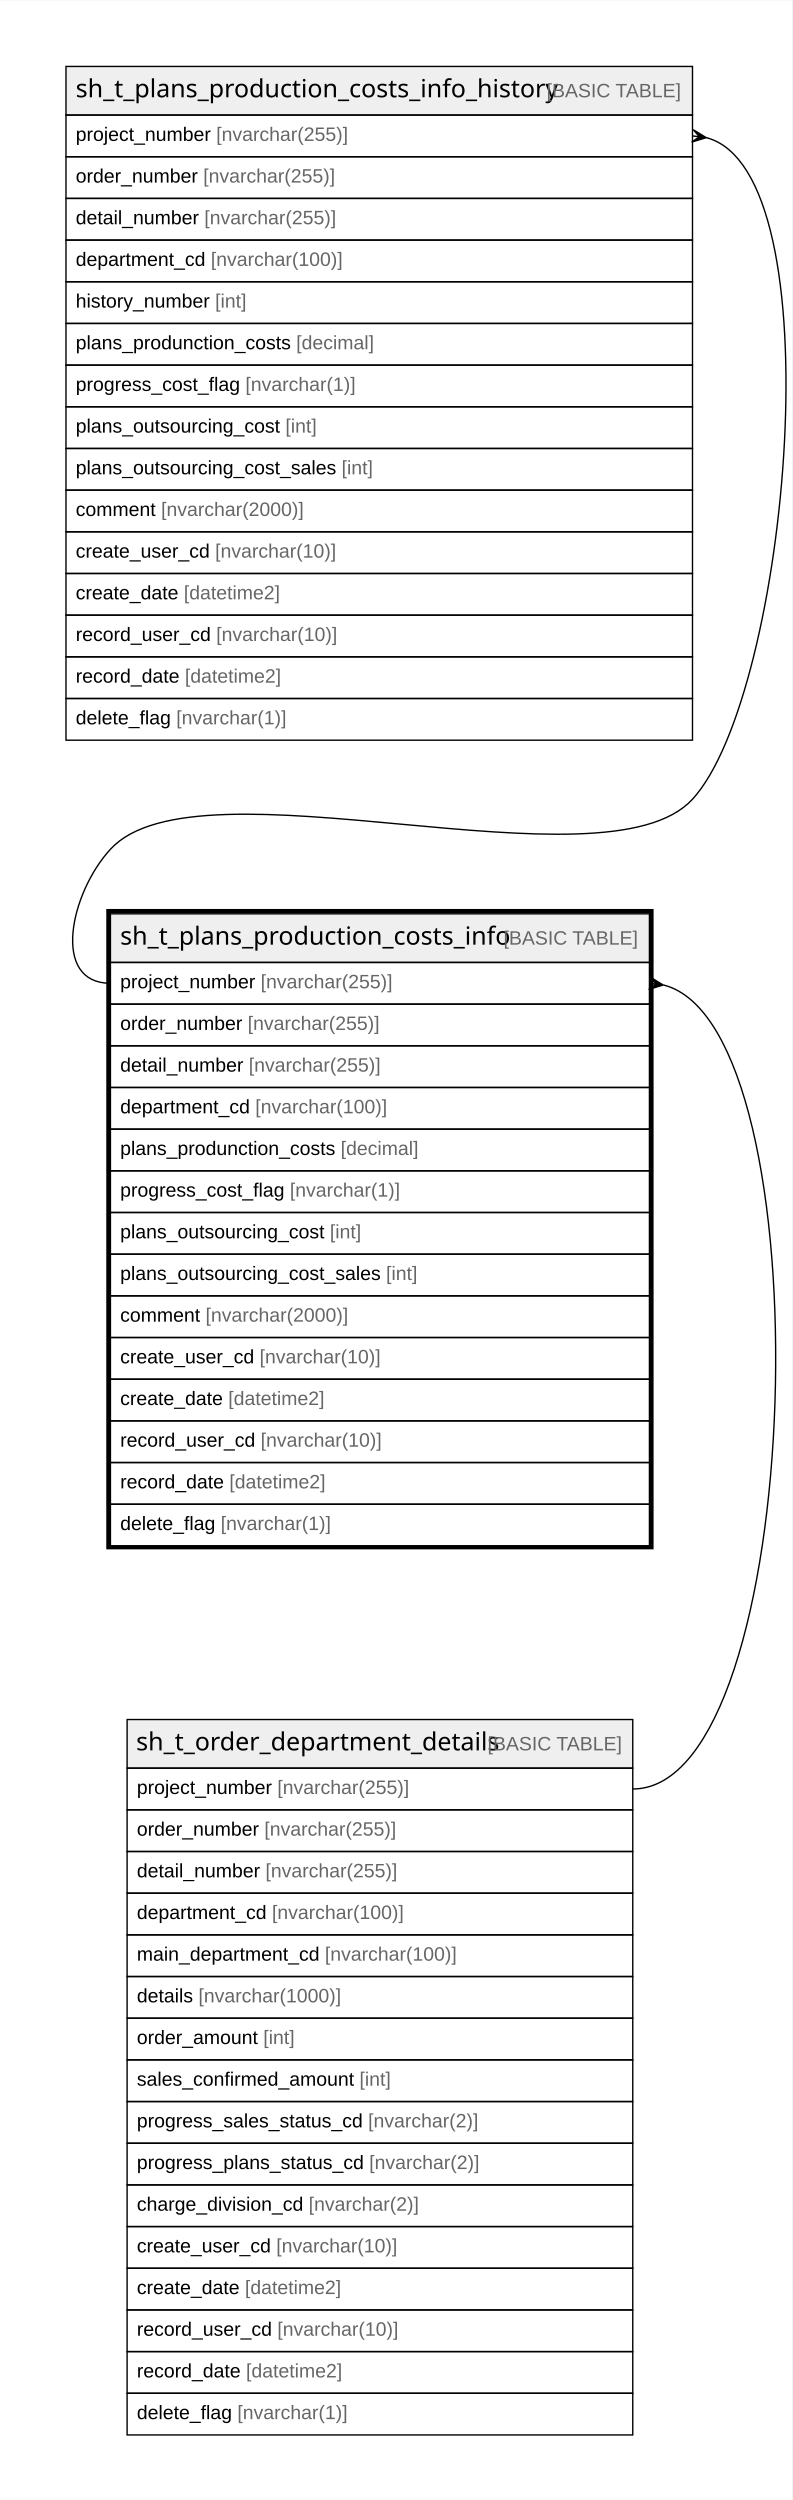
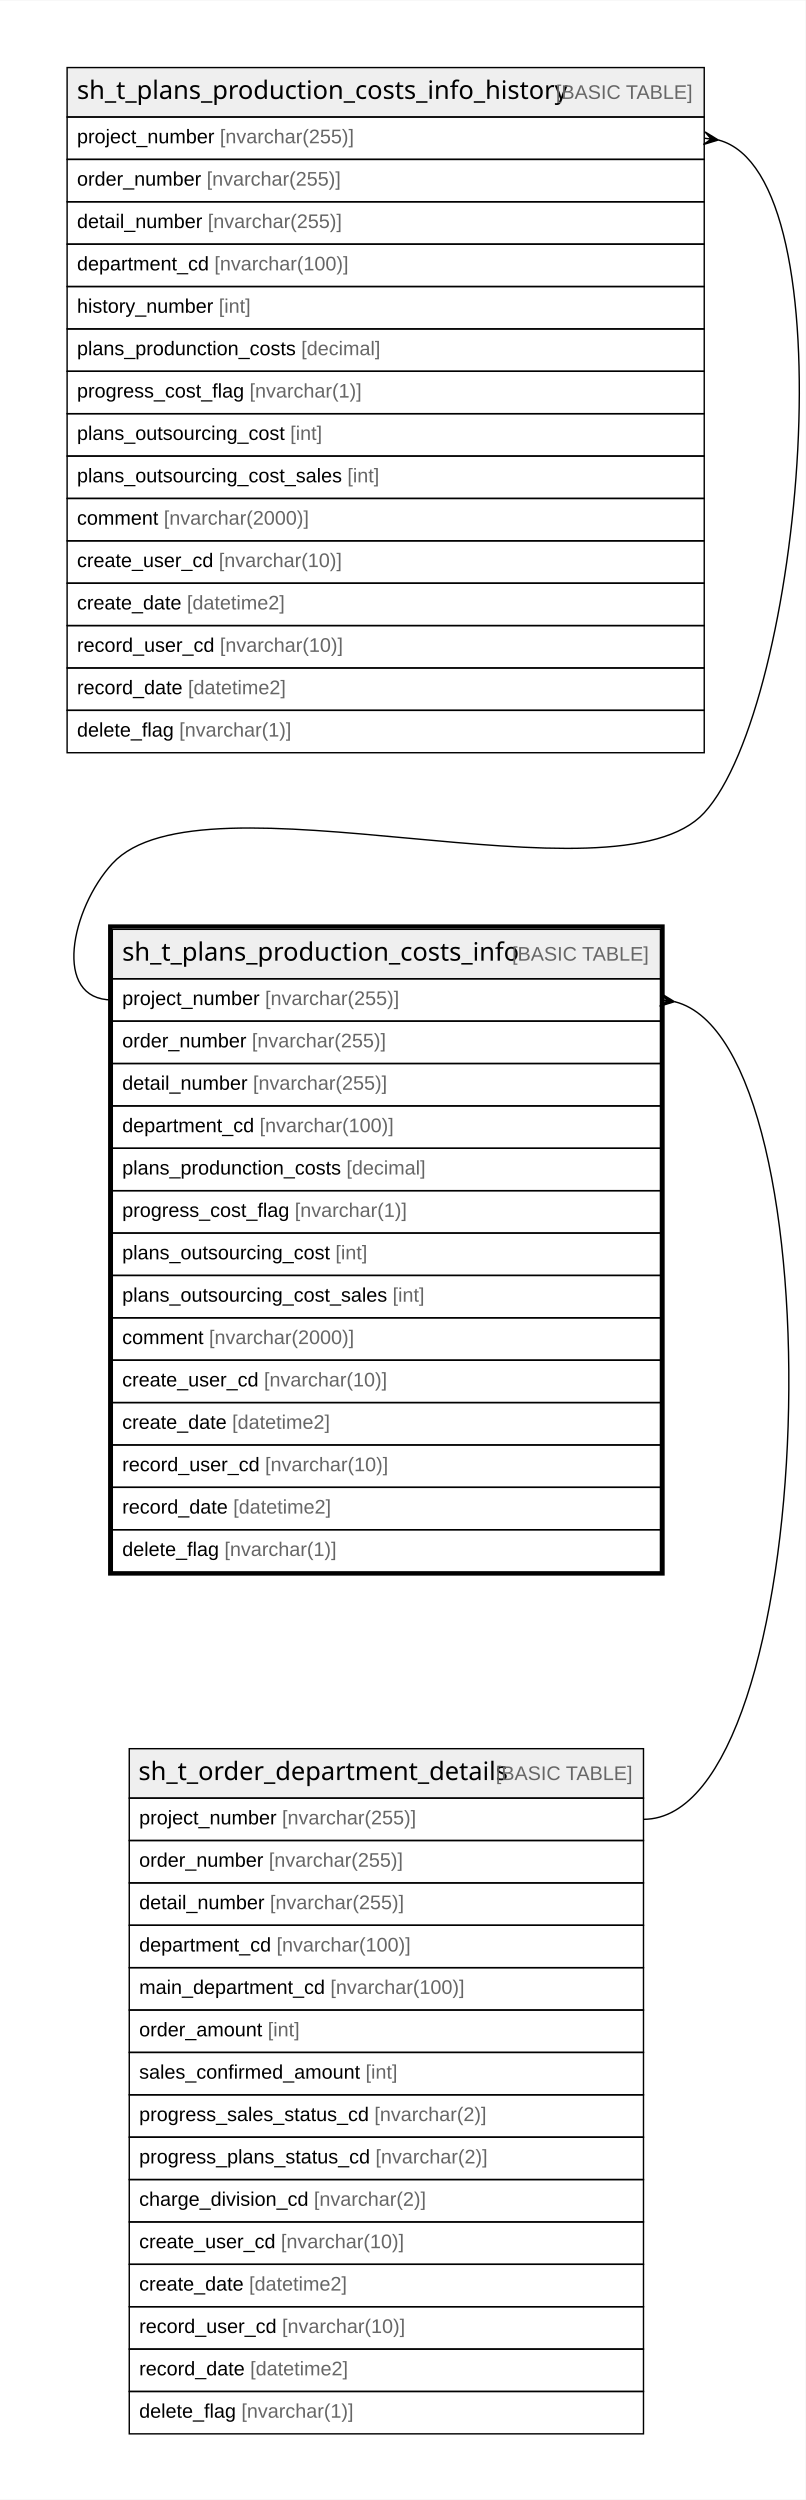
- <svg xmlns="http://www.w3.org/2000/svg" width="570pt" height="1799pt" viewBox="0.00 0.00 570.21 1799.00">
-   <g id="graph0" class="graph" transform="scale(1 1) rotate(0) translate(4 1795)">
-     <polygon fill="#ffffff" stroke="transparent" points="-4,4 -4,-1795 566.206,-1795 566.206,4 -4,4" />
+ <svg xmlns="http://www.w3.org/2000/svg" width="570pt" height="1769pt" viewBox="0.00 0.00 570.21 1769.00">
+   <g id="graph0" class="graph" transform="scale(1 1) rotate(0) translate(4 1765)">
+     <polygon fill="#ffffff" stroke="transparent" points="-4,4 -4,-1765 566.206,-1765 566.206,4 -4,4" />
    <g id="node1" class="node">
-       <polygon fill="#efefef" stroke="transparent" points="75.5,-1102.5 75.5,-1137.5 463.5,-1137.5 463.5,-1102.5 75.5,-1102.5" />
-       <polygon fill="none" stroke="#000000" points="75.5,-1102.5 75.5,-1137.5 463.5,-1137.5 463.5,-1102.5 75.5,-1102.5" />
-       <text text-anchor="start" x="82.495" y="-1115.3" font-family="Arial Bold" font-size="18.00" fill="#000000">sh_t_plans_production_costs_info</text>
-       <text text-anchor="start" x="354.59" y="-1115.3" font-family="Arial" font-size="14.00" fill="#000000"> </text>
-       <text text-anchor="start" x="358.481" y="-1115.3" font-family="Arial" font-size="14.00" fill="#666666">[BASIC TABLE]</text>
-       <polygon fill="none" stroke="#000000" points="75.5,-1072.5 75.5,-1102.5 463.5,-1102.5 463.5,-1072.5 75.5,-1072.5" />
-       <text text-anchor="start" x="82.5" y="-1083.9" font-family="Arial" font-size="14.00" fill="#000000">project_number </text>
-       <text text-anchor="start" x="183.63" y="-1083.9" font-family="Arial" font-size="14.00" fill="#666666">[nvarchar(255)]</text>
+       <polygon fill="#efefef" stroke="transparent" points="75.5,-1072.5 75.5,-1107.5 463.5,-1107.5 463.5,-1072.5 75.5,-1072.5" />
+       <polygon fill="none" stroke="#000000" points="75.5,-1072.5 75.5,-1107.5 463.5,-1107.5 463.5,-1072.5 75.5,-1072.5" />
+       <text text-anchor="start" x="82.495" y="-1085.3" font-family="Arial Bold" font-size="18.00" fill="#000000">sh_t_plans_production_costs_info</text>
+       <text text-anchor="start" x="354.59" y="-1085.3" font-family="Arial" font-size="14.00" fill="#000000"> </text>
+       <text text-anchor="start" x="358.481" y="-1085.3" font-family="Arial" font-size="14.00" fill="#666666">[BASIC TABLE]</text>
      <polygon fill="none" stroke="#000000" points="75.5,-1042.5 75.5,-1072.5 463.5,-1072.5 463.5,-1042.5 75.5,-1042.5" />
-       <text text-anchor="start" x="82.5" y="-1053.9" font-family="Arial" font-size="14.00" fill="#000000">order_number </text>
-       <text text-anchor="start" x="174.294" y="-1053.9" font-family="Arial" font-size="14.00" fill="#666666">[nvarchar(255)]</text>
+       <text text-anchor="start" x="82.5" y="-1053.9" font-family="Arial" font-size="14.00" fill="#000000">project_number </text>
+       <text text-anchor="start" x="183.63" y="-1053.9" font-family="Arial" font-size="14.00" fill="#666666">[nvarchar(255)]</text>
      <polygon fill="none" stroke="#000000" points="75.5,-1012.5 75.5,-1042.5 463.5,-1042.5 463.5,-1012.5 75.5,-1012.5" />
-       <text text-anchor="start" x="82.5" y="-1023.9" font-family="Arial" font-size="14.00" fill="#000000">detail_number </text>
-       <text text-anchor="start" x="175.076" y="-1023.9" font-family="Arial" font-size="14.00" fill="#666666">[nvarchar(255)]</text>
+       <text text-anchor="start" x="82.5" y="-1023.9" font-family="Arial" font-size="14.00" fill="#000000">order_number </text>
+       <text text-anchor="start" x="174.294" y="-1023.9" font-family="Arial" font-size="14.00" fill="#666666">[nvarchar(255)]</text>
      <polygon fill="none" stroke="#000000" points="75.5,-982.5 75.5,-1012.5 463.5,-1012.5 463.5,-982.5 75.5,-982.5" />
-       <text text-anchor="start" x="82.5" y="-993.9" font-family="Arial" font-size="14.00" fill="#000000">department_cd </text>
-       <text text-anchor="start" x="179.754" y="-993.9" font-family="Arial" font-size="14.00" fill="#666666">[nvarchar(100)]</text>
+       <text text-anchor="start" x="82.5" y="-993.9" font-family="Arial" font-size="14.00" fill="#000000">detail_number </text>
+       <text text-anchor="start" x="175.076" y="-993.9" font-family="Arial" font-size="14.00" fill="#666666">[nvarchar(255)]</text>
      <polygon fill="none" stroke="#000000" points="75.5,-952.5 75.5,-982.5 463.5,-982.5 463.5,-952.5 75.5,-952.5" />
-       <text text-anchor="start" x="82.5" y="-963.9" font-family="Arial" font-size="14.00" fill="#000000">plans_produnction_costs </text>
-       <text text-anchor="start" x="241.219" y="-963.9" font-family="Arial" font-size="14.00" fill="#666666">[decimal]</text>
+       <text text-anchor="start" x="82.5" y="-963.9" font-family="Arial" font-size="14.00" fill="#000000">department_cd </text>
+       <text text-anchor="start" x="179.754" y="-963.9" font-family="Arial" font-size="14.00" fill="#666666">[nvarchar(100)]</text>
      <polygon fill="none" stroke="#000000" points="75.5,-922.5 75.5,-952.5 463.5,-952.5 463.5,-922.5 75.5,-922.5" />
-       <text text-anchor="start" x="82.5" y="-933.9" font-family="Arial" font-size="14.00" fill="#000000">progress_cost_flag </text>
-       <text text-anchor="start" x="204.643" y="-933.9" font-family="Arial" font-size="14.00" fill="#666666">[nvarchar(1)]</text>
+       <text text-anchor="start" x="82.5" y="-933.9" font-family="Arial" font-size="14.00" fill="#000000">plans_produnction_costs </text>
+       <text text-anchor="start" x="241.219" y="-933.9" font-family="Arial" font-size="14.00" fill="#666666">[decimal]</text>
      <polygon fill="none" stroke="#000000" points="75.5,-892.5 75.5,-922.5 463.5,-922.5 463.5,-892.5 75.5,-892.5" />
-       <text text-anchor="start" x="82.5" y="-903.9" font-family="Arial" font-size="14.00" fill="#000000">plans_outsourcing_cost </text>
-       <text text-anchor="start" x="233.437" y="-903.9" font-family="Arial" font-size="14.00" fill="#666666">[int]</text>
+       <text text-anchor="start" x="82.5" y="-903.9" font-family="Arial" font-size="14.00" fill="#000000">progress_cost_flag </text>
+       <text text-anchor="start" x="204.643" y="-903.9" font-family="Arial" font-size="14.00" fill="#666666">[nvarchar(1)]</text>
      <polygon fill="none" stroke="#000000" points="75.5,-862.5 75.5,-892.5 463.5,-892.5 463.5,-862.5 75.5,-862.5" />
-       <text text-anchor="start" x="82.5" y="-873.9" font-family="Arial" font-size="14.00" fill="#000000">plans_outsourcing_cost_sales </text>
-       <text text-anchor="start" x="273.891" y="-873.9" font-family="Arial" font-size="14.00" fill="#666666">[int]</text>
+       <text text-anchor="start" x="82.5" y="-873.9" font-family="Arial" font-size="14.00" fill="#000000">plans_outsourcing_cost </text>
+       <text text-anchor="start" x="233.437" y="-873.9" font-family="Arial" font-size="14.00" fill="#666666">[int]</text>
      <polygon fill="none" stroke="#000000" points="75.5,-832.5 75.5,-862.5 463.5,-862.5 463.5,-832.5 75.5,-832.5" />
-       <text text-anchor="start" x="82.5" y="-843.9" font-family="Arial" font-size="14.00" fill="#000000">comment </text>
-       <text text-anchor="start" x="143.95" y="-843.9" font-family="Arial" font-size="14.00" fill="#666666">[nvarchar(2000)]</text>
+       <text text-anchor="start" x="82.5" y="-843.9" font-family="Arial" font-size="14.00" fill="#000000">plans_outsourcing_cost_sales </text>
+       <text text-anchor="start" x="273.891" y="-843.9" font-family="Arial" font-size="14.00" fill="#666666">[int]</text>
      <polygon fill="none" stroke="#000000" points="75.5,-802.5 75.5,-832.5 463.5,-832.5 463.5,-802.5 75.5,-802.5" />
-       <text text-anchor="start" x="82.5" y="-813.9" font-family="Arial" font-size="14.00" fill="#000000">create_user_cd </text>
-       <text text-anchor="start" x="182.863" y="-813.9" font-family="Arial" font-size="14.00" fill="#666666">[nvarchar(10)]</text>
+       <text text-anchor="start" x="82.5" y="-813.9" font-family="Arial" font-size="14.00" fill="#000000">comment </text>
+       <text text-anchor="start" x="143.95" y="-813.9" font-family="Arial" font-size="14.00" fill="#666666">[nvarchar(2000)]</text>
      <polygon fill="none" stroke="#000000" points="75.5,-772.5 75.5,-802.5 463.5,-802.5 463.5,-772.5 75.5,-772.5" />
-       <text text-anchor="start" x="82.5" y="-783.9" font-family="Arial" font-size="14.00" fill="#000000">create_date </text>
-       <text text-anchor="start" x="160.311" y="-783.9" font-family="Arial" font-size="14.00" fill="#666666">[datetime2]</text>
+       <text text-anchor="start" x="82.5" y="-783.9" font-family="Arial" font-size="14.00" fill="#000000">create_user_cd </text>
+       <text text-anchor="start" x="182.863" y="-783.9" font-family="Arial" font-size="14.00" fill="#666666">[nvarchar(10)]</text>
      <polygon fill="none" stroke="#000000" points="75.5,-742.5 75.5,-772.5 463.5,-772.5 463.5,-742.5 75.5,-742.5" />
-       <text text-anchor="start" x="82.5" y="-753.9" font-family="Arial" font-size="14.00" fill="#000000">record_user_cd </text>
-       <text text-anchor="start" x="183.633" y="-753.9" font-family="Arial" font-size="14.00" fill="#666666">[nvarchar(10)]</text>
+       <text text-anchor="start" x="82.5" y="-753.9" font-family="Arial" font-size="14.00" fill="#000000">create_date </text>
+       <text text-anchor="start" x="160.311" y="-753.9" font-family="Arial" font-size="14.00" fill="#666666">[datetime2]</text>
      <polygon fill="none" stroke="#000000" points="75.5,-712.5 75.5,-742.5 463.5,-742.5 463.5,-712.5 75.5,-712.5" />
-       <text text-anchor="start" x="82.5" y="-723.9" font-family="Arial" font-size="14.00" fill="#000000">record_date </text>
-       <text text-anchor="start" x="161.081" y="-723.9" font-family="Arial" font-size="14.00" fill="#666666">[datetime2]</text>
+       <text text-anchor="start" x="82.5" y="-723.9" font-family="Arial" font-size="14.00" fill="#000000">record_user_cd </text>
+       <text text-anchor="start" x="183.633" y="-723.9" font-family="Arial" font-size="14.00" fill="#666666">[nvarchar(10)]</text>
      <polygon fill="none" stroke="#000000" points="75.5,-682.5 75.5,-712.5 463.5,-712.5 463.5,-682.5 75.5,-682.5" />
-       <text text-anchor="start" x="82.5" y="-693.9" font-family="Arial" font-size="14.00" fill="#000000">delete_flag </text>
-       <text text-anchor="start" x="154.863" y="-693.9" font-family="Arial" font-size="14.00" fill="#666666">[nvarchar(1)]</text>
-       <polygon fill="none" stroke="#000000" stroke-width="3" points="74,-681.5 74,-1139.5 465,-1139.5 465,-681.5 74,-681.5" />
+       <text text-anchor="start" x="82.5" y="-693.9" font-family="Arial" font-size="14.00" fill="#000000">record_date </text>
+       <text text-anchor="start" x="161.081" y="-693.9" font-family="Arial" font-size="14.00" fill="#666666">[datetime2]</text>
+       <polygon fill="none" stroke="#000000" points="75.5,-652.5 75.5,-682.5 463.5,-682.5 463.5,-652.5 75.5,-652.5" />
+       <text text-anchor="start" x="82.5" y="-663.9" font-family="Arial" font-size="14.00" fill="#000000">delete_flag </text>
+       <text text-anchor="start" x="154.863" y="-663.9" font-family="Arial" font-size="14.00" fill="#666666">[nvarchar(1)]</text>
+       <polygon fill="none" stroke="#000000" stroke-width="3" points="74,-651.5 74,-1109.5 465,-1109.5 465,-651.5 74,-651.5" />
    </g>
    <g id="node2" class="node">
-       <polygon fill="#efefef" stroke="transparent" points="87.5,-522.5 87.5,-557.5 451.5,-557.5 451.5,-522.5 87.5,-522.5" />
-       <polygon fill="none" stroke="#000000" points="87.5,-522.5 87.5,-557.5 451.5,-557.5 451.5,-522.5 87.5,-522.5" />
-       <text text-anchor="start" x="94.007" y="-535.3" font-family="Arial Bold" font-size="18.00" fill="#000000">sh_t_order_department_details</text>
-       <text text-anchor="start" x="343.079" y="-535.3" font-family="Arial" font-size="14.00" fill="#000000"> </text>
-       <text text-anchor="start" x="346.969" y="-535.3" font-family="Arial" font-size="14.00" fill="#666666">[BASIC TABLE]</text>
-       <polygon fill="none" stroke="#000000" points="87.5,-492.5 87.5,-522.5 451.5,-522.5 451.5,-492.5 87.5,-492.5" />
-       <text text-anchor="start" x="94.5" y="-503.9" font-family="Arial" font-size="14.00" fill="#000000">project_number </text>
-       <text text-anchor="start" x="195.63" y="-503.9" font-family="Arial" font-size="14.00" fill="#666666">[nvarchar(255)]</text>
+       <polygon fill="#efefef" stroke="transparent" points="87.5,-492.5 87.5,-527.5 451.5,-527.5 451.5,-492.5 87.5,-492.5" />
+       <polygon fill="none" stroke="#000000" points="87.5,-492.5 87.5,-527.5 451.5,-527.5 451.5,-492.5 87.5,-492.5" />
+       <text text-anchor="start" x="94.007" y="-505.3" font-family="Arial Bold" font-size="18.00" fill="#000000">sh_t_order_department_details</text>
+       <text text-anchor="start" x="343.079" y="-505.3" font-family="Arial" font-size="14.00" fill="#000000"> </text>
+       <text text-anchor="start" x="346.969" y="-505.3" font-family="Arial" font-size="14.00" fill="#666666">[BASIC TABLE]</text>
      <polygon fill="none" stroke="#000000" points="87.5,-462.5 87.5,-492.5 451.5,-492.5 451.5,-462.5 87.5,-462.5" />
-       <text text-anchor="start" x="94.5" y="-473.9" font-family="Arial" font-size="14.00" fill="#000000">order_number </text>
-       <text text-anchor="start" x="186.294" y="-473.9" font-family="Arial" font-size="14.00" fill="#666666">[nvarchar(255)]</text>
+       <text text-anchor="start" x="94.5" y="-473.9" font-family="Arial" font-size="14.00" fill="#000000">project_number </text>
+       <text text-anchor="start" x="195.63" y="-473.9" font-family="Arial" font-size="14.00" fill="#666666">[nvarchar(255)]</text>
      <polygon fill="none" stroke="#000000" points="87.5,-432.5 87.5,-462.5 451.5,-462.5 451.5,-432.5 87.5,-432.5" />
-       <text text-anchor="start" x="94.5" y="-443.9" font-family="Arial" font-size="14.00" fill="#000000">detail_number </text>
-       <text text-anchor="start" x="187.076" y="-443.9" font-family="Arial" font-size="14.00" fill="#666666">[nvarchar(255)]</text>
+       <text text-anchor="start" x="94.5" y="-443.9" font-family="Arial" font-size="14.00" fill="#000000">order_number </text>
+       <text text-anchor="start" x="186.294" y="-443.9" font-family="Arial" font-size="14.00" fill="#666666">[nvarchar(255)]</text>
      <polygon fill="none" stroke="#000000" points="87.5,-402.5 87.5,-432.5 451.5,-432.5 451.5,-402.5 87.5,-402.5" />
-       <text text-anchor="start" x="94.5" y="-413.9" font-family="Arial" font-size="14.00" fill="#000000">department_cd </text>
-       <text text-anchor="start" x="191.754" y="-413.9" font-family="Arial" font-size="14.00" fill="#666666">[nvarchar(100)]</text>
+       <text text-anchor="start" x="94.5" y="-413.9" font-family="Arial" font-size="14.00" fill="#000000">detail_number </text>
+       <text text-anchor="start" x="187.076" y="-413.9" font-family="Arial" font-size="14.00" fill="#666666">[nvarchar(255)]</text>
      <polygon fill="none" stroke="#000000" points="87.5,-372.5 87.5,-402.5 451.5,-402.5 451.5,-372.5 87.5,-372.5" />
-       <text text-anchor="start" x="94.5" y="-383.9" font-family="Arial" font-size="14.00" fill="#000000">main_department_cd </text>
-       <text text-anchor="start" x="229.869" y="-383.9" font-family="Arial" font-size="14.00" fill="#666666">[nvarchar(100)]</text>
+       <text text-anchor="start" x="94.5" y="-383.9" font-family="Arial" font-size="14.00" fill="#000000">department_cd </text>
+       <text text-anchor="start" x="191.754" y="-383.9" font-family="Arial" font-size="14.00" fill="#666666">[nvarchar(100)]</text>
      <polygon fill="none" stroke="#000000" points="87.5,-342.5 87.5,-372.5 451.5,-372.5 451.5,-342.5 87.5,-342.5" />
-       <text text-anchor="start" x="94.5" y="-353.9" font-family="Arial" font-size="14.00" fill="#000000">details </text>
-       <text text-anchor="start" x="138.842" y="-353.9" font-family="Arial" font-size="14.00" fill="#666666">[nvarchar(1000)]</text>
+       <text text-anchor="start" x="94.5" y="-353.9" font-family="Arial" font-size="14.00" fill="#000000">main_department_cd </text>
+       <text text-anchor="start" x="229.869" y="-353.9" font-family="Arial" font-size="14.00" fill="#666666">[nvarchar(100)]</text>
      <polygon fill="none" stroke="#000000" points="87.5,-312.5 87.5,-342.5 451.5,-342.5 451.5,-312.5 87.5,-312.5" />
      <text text-anchor="start" x="94.5" y="-323.9" font-family="Arial" font-size="14.00" fill="#000000">order_amount </text>
      <text text-anchor="start" x="185.524" y="-323.9" font-family="Arial" font-size="14.00" fill="#666666">[int]</text>
      <polygon fill="none" stroke="#000000" points="87.5,-282.5 87.5,-312.5 451.5,-312.5 451.5,-282.5 87.5,-282.5" />
      <text text-anchor="start" x="94.5" y="-293.9" font-family="Arial" font-size="14.00" fill="#000000">sales_confirmed_amount </text>
      <text text-anchor="start" x="254.758" y="-293.9" font-family="Arial" font-size="14.00" fill="#666666">[int]</text>
      <polygon fill="none" stroke="#000000" points="87.5,-252.5 87.5,-282.5 451.5,-282.5 451.5,-252.5 87.5,-252.5" />
      <text text-anchor="start" x="94.5" y="-263.9" font-family="Arial" font-size="14.00" fill="#000000">progress_sales_status_cd </text>
      <text text-anchor="start" x="260.991" y="-263.9" font-family="Arial" font-size="14.00" fill="#666666">[nvarchar(2)]</text>
      <polygon fill="none" stroke="#000000" points="87.5,-222.5 87.5,-252.5 451.5,-252.5 451.5,-222.5 87.5,-222.5" />
      <text text-anchor="start" x="94.5" y="-233.9" font-family="Arial" font-size="14.00" fill="#000000">progress_plans_status_cd </text>
      <text text-anchor="start" x="261.773" y="-233.9" font-family="Arial" font-size="14.00" fill="#666666">[nvarchar(2)]</text>
      <polygon fill="none" stroke="#000000" points="87.5,-192.5 87.5,-222.5 451.5,-222.5 451.5,-192.5 87.5,-192.5" />
      <text text-anchor="start" x="94.5" y="-203.9" font-family="Arial" font-size="14.00" fill="#000000">charge_division_cd </text>
      <text text-anchor="start" x="218.197" y="-203.9" font-family="Arial" font-size="14.00" fill="#666666">[nvarchar(2)]</text>
      <polygon fill="none" stroke="#000000" points="87.5,-162.5 87.5,-192.5 451.5,-192.5 451.5,-162.5 87.5,-162.5" />
      <text text-anchor="start" x="94.5" y="-173.9" font-family="Arial" font-size="14.00" fill="#000000">create_user_cd </text>
      <text text-anchor="start" x="194.863" y="-173.9" font-family="Arial" font-size="14.00" fill="#666666">[nvarchar(10)]</text>
      <polygon fill="none" stroke="#000000" points="87.5,-132.5 87.5,-162.5 451.5,-162.5 451.5,-132.5 87.5,-132.5" />
      <text text-anchor="start" x="94.5" y="-143.9" font-family="Arial" font-size="14.00" fill="#000000">create_date </text>
      <text text-anchor="start" x="172.311" y="-143.9" font-family="Arial" font-size="14.00" fill="#666666">[datetime2]</text>
      <polygon fill="none" stroke="#000000" points="87.5,-102.5 87.5,-132.5 451.5,-132.5 451.5,-102.5 87.5,-102.5" />
      <text text-anchor="start" x="94.5" y="-113.9" font-family="Arial" font-size="14.00" fill="#000000">record_user_cd </text>
      <text text-anchor="start" x="195.633" y="-113.9" font-family="Arial" font-size="14.00" fill="#666666">[nvarchar(10)]</text>
      <polygon fill="none" stroke="#000000" points="87.5,-72.5 87.5,-102.5 451.5,-102.5 451.5,-72.5 87.5,-72.5" />
      <text text-anchor="start" x="94.5" y="-83.9" font-family="Arial" font-size="14.00" fill="#000000">record_date </text>
      <text text-anchor="start" x="173.081" y="-83.9" font-family="Arial" font-size="14.00" fill="#666666">[datetime2]</text>
      <polygon fill="none" stroke="#000000" points="87.5,-42.5 87.5,-72.5 451.5,-72.5 451.5,-42.5 87.5,-42.5" />
      <text text-anchor="start" x="94.5" y="-53.9" font-family="Arial" font-size="14.00" fill="#000000">delete_flag </text>
      <text text-anchor="start" x="166.863" y="-53.9" font-family="Arial" font-size="14.00" fill="#666666">[nvarchar(1)]</text>
    </g>
    <g id="edge1" class="edge">
-       <path fill="none" stroke="#000000" d="M473.76,-1086.223C591.673,-1056.215 576.891,-507.5 451.5,-507.5" />
-       <polygon fill="#000000" stroke="#000000" points="473.423,-1086.264 462.944,-1083.034 468.462,-1086.882 463.5,-1087.5 463.5,-1087.5 463.5,-1087.5 468.462,-1086.882 464.056,-1091.966 473.423,-1086.264 473.423,-1086.264" />
+       <path fill="none" stroke="#000000" d="M473.76,-1056.223C591.673,-1026.215 576.891,-477.5 451.5,-477.5" />
+       <polygon fill="#000000" stroke="#000000" points="473.423,-1056.264 462.944,-1053.034 468.462,-1056.882 463.5,-1057.5 463.5,-1057.5 463.5,-1057.5 468.462,-1056.882 464.056,-1061.966 473.423,-1056.264 473.423,-1056.264" />
    </g>
    <g id="node3" class="node">
-       <polygon fill="#efefef" stroke="transparent" points="43.5,-1712.5 43.5,-1747.5 494.5,-1747.5 494.5,-1712.5 43.5,-1712.5" />
-       <polygon fill="none" stroke="#000000" points="43.5,-1712.5 43.5,-1747.5 494.5,-1747.5 494.5,-1712.5 43.5,-1712.5" />
-       <text text-anchor="start" x="50.492" y="-1725.3" font-family="Arial Bold" font-size="18.00" fill="#000000">sh_t_plans_production_costs_info_history</text>
-       <text text-anchor="start" x="385.594" y="-1725.3" font-family="Arial" font-size="14.00" fill="#000000"> </text>
-       <text text-anchor="start" x="389.485" y="-1725.3" font-family="Arial" font-size="14.00" fill="#666666">[BASIC TABLE]</text>
-       <polygon fill="none" stroke="#000000" points="43.5,-1682.5 43.5,-1712.5 494.5,-1712.5 494.5,-1682.5 43.5,-1682.5" />
-       <text text-anchor="start" x="50.5" y="-1693.9" font-family="Arial" font-size="14.00" fill="#000000">project_number </text>
-       <text text-anchor="start" x="151.63" y="-1693.9" font-family="Arial" font-size="14.00" fill="#666666">[nvarchar(255)]</text>
+       <polygon fill="#efefef" stroke="transparent" points="43.5,-1682.5 43.5,-1717.5 494.5,-1717.5 494.5,-1682.5 43.5,-1682.5" />
+       <polygon fill="none" stroke="#000000" points="43.5,-1682.5 43.5,-1717.5 494.5,-1717.5 494.5,-1682.5 43.5,-1682.5" />
+       <text text-anchor="start" x="50.492" y="-1695.3" font-family="Arial Bold" font-size="18.00" fill="#000000">sh_t_plans_production_costs_info_history</text>
+       <text text-anchor="start" x="385.594" y="-1695.3" font-family="Arial" font-size="14.00" fill="#000000"> </text>
+       <text text-anchor="start" x="389.485" y="-1695.3" font-family="Arial" font-size="14.00" fill="#666666">[BASIC TABLE]</text>
      <polygon fill="none" stroke="#000000" points="43.5,-1652.5 43.5,-1682.5 494.5,-1682.5 494.5,-1652.5 43.5,-1652.5" />
-       <text text-anchor="start" x="50.5" y="-1663.9" font-family="Arial" font-size="14.00" fill="#000000">order_number </text>
-       <text text-anchor="start" x="142.294" y="-1663.9" font-family="Arial" font-size="14.00" fill="#666666">[nvarchar(255)]</text>
+       <text text-anchor="start" x="50.5" y="-1663.9" font-family="Arial" font-size="14.00" fill="#000000">project_number </text>
+       <text text-anchor="start" x="151.63" y="-1663.9" font-family="Arial" font-size="14.00" fill="#666666">[nvarchar(255)]</text>
      <polygon fill="none" stroke="#000000" points="43.5,-1622.5 43.5,-1652.5 494.5,-1652.5 494.5,-1622.5 43.5,-1622.5" />
-       <text text-anchor="start" x="50.5" y="-1633.9" font-family="Arial" font-size="14.00" fill="#000000">detail_number </text>
-       <text text-anchor="start" x="143.076" y="-1633.9" font-family="Arial" font-size="14.00" fill="#666666">[nvarchar(255)]</text>
+       <text text-anchor="start" x="50.5" y="-1633.9" font-family="Arial" font-size="14.00" fill="#000000">order_number </text>
+       <text text-anchor="start" x="142.294" y="-1633.9" font-family="Arial" font-size="14.00" fill="#666666">[nvarchar(255)]</text>
      <polygon fill="none" stroke="#000000" points="43.5,-1592.5 43.5,-1622.5 494.5,-1622.5 494.5,-1592.5 43.5,-1592.5" />
-       <text text-anchor="start" x="50.5" y="-1603.9" font-family="Arial" font-size="14.00" fill="#000000">department_cd </text>
-       <text text-anchor="start" x="147.754" y="-1603.9" font-family="Arial" font-size="14.00" fill="#666666">[nvarchar(100)]</text>
+       <text text-anchor="start" x="50.5" y="-1603.9" font-family="Arial" font-size="14.00" fill="#000000">detail_number </text>
+       <text text-anchor="start" x="143.076" y="-1603.9" font-family="Arial" font-size="14.00" fill="#666666">[nvarchar(255)]</text>
      <polygon fill="none" stroke="#000000" points="43.5,-1562.5 43.5,-1592.5 494.5,-1592.5 494.5,-1562.5 43.5,-1562.5" />
-       <text text-anchor="start" x="50.5" y="-1573.9" font-family="Arial" font-size="14.00" fill="#000000">history_number </text>
-       <text text-anchor="start" x="150.848" y="-1573.9" font-family="Arial" font-size="14.00" fill="#666666">[int]</text>
+       <text text-anchor="start" x="50.5" y="-1573.9" font-family="Arial" font-size="14.00" fill="#000000">department_cd </text>
+       <text text-anchor="start" x="147.754" y="-1573.9" font-family="Arial" font-size="14.00" fill="#666666">[nvarchar(100)]</text>
      <polygon fill="none" stroke="#000000" points="43.5,-1532.5 43.5,-1562.5 494.5,-1562.5 494.5,-1532.5 43.5,-1532.5" />
-       <text text-anchor="start" x="50.5" y="-1543.9" font-family="Arial" font-size="14.00" fill="#000000">plans_produnction_costs </text>
-       <text text-anchor="start" x="209.219" y="-1543.9" font-family="Arial" font-size="14.00" fill="#666666">[decimal]</text>
+       <text text-anchor="start" x="50.5" y="-1543.9" font-family="Arial" font-size="14.00" fill="#000000">history_number </text>
+       <text text-anchor="start" x="150.848" y="-1543.9" font-family="Arial" font-size="14.00" fill="#666666">[int]</text>
      <polygon fill="none" stroke="#000000" points="43.5,-1502.5 43.5,-1532.5 494.5,-1532.5 494.5,-1502.5 43.5,-1502.5" />
-       <text text-anchor="start" x="50.5" y="-1513.9" font-family="Arial" font-size="14.00" fill="#000000">progress_cost_flag </text>
-       <text text-anchor="start" x="172.643" y="-1513.9" font-family="Arial" font-size="14.00" fill="#666666">[nvarchar(1)]</text>
+       <text text-anchor="start" x="50.5" y="-1513.9" font-family="Arial" font-size="14.00" fill="#000000">plans_produnction_costs </text>
+       <text text-anchor="start" x="209.219" y="-1513.9" font-family="Arial" font-size="14.00" fill="#666666">[decimal]</text>
      <polygon fill="none" stroke="#000000" points="43.5,-1472.5 43.5,-1502.5 494.5,-1502.5 494.5,-1472.5 43.5,-1472.5" />
-       <text text-anchor="start" x="50.5" y="-1483.9" font-family="Arial" font-size="14.00" fill="#000000">plans_outsourcing_cost </text>
-       <text text-anchor="start" x="201.437" y="-1483.9" font-family="Arial" font-size="14.00" fill="#666666">[int]</text>
+       <text text-anchor="start" x="50.5" y="-1483.9" font-family="Arial" font-size="14.00" fill="#000000">progress_cost_flag </text>
+       <text text-anchor="start" x="172.643" y="-1483.9" font-family="Arial" font-size="14.00" fill="#666666">[nvarchar(1)]</text>
      <polygon fill="none" stroke="#000000" points="43.5,-1442.5 43.5,-1472.5 494.5,-1472.5 494.5,-1442.5 43.5,-1442.5" />
-       <text text-anchor="start" x="50.5" y="-1453.9" font-family="Arial" font-size="14.00" fill="#000000">plans_outsourcing_cost_sales </text>
-       <text text-anchor="start" x="241.891" y="-1453.9" font-family="Arial" font-size="14.00" fill="#666666">[int]</text>
+       <text text-anchor="start" x="50.5" y="-1453.9" font-family="Arial" font-size="14.00" fill="#000000">plans_outsourcing_cost </text>
+       <text text-anchor="start" x="201.437" y="-1453.9" font-family="Arial" font-size="14.00" fill="#666666">[int]</text>
      <polygon fill="none" stroke="#000000" points="43.5,-1412.5 43.5,-1442.5 494.5,-1442.5 494.5,-1412.5 43.5,-1412.5" />
-       <text text-anchor="start" x="50.5" y="-1423.9" font-family="Arial" font-size="14.00" fill="#000000">comment </text>
-       <text text-anchor="start" x="111.95" y="-1423.9" font-family="Arial" font-size="14.00" fill="#666666">[nvarchar(2000)]</text>
+       <text text-anchor="start" x="50.5" y="-1423.9" font-family="Arial" font-size="14.00" fill="#000000">plans_outsourcing_cost_sales </text>
+       <text text-anchor="start" x="241.891" y="-1423.9" font-family="Arial" font-size="14.00" fill="#666666">[int]</text>
      <polygon fill="none" stroke="#000000" points="43.5,-1382.5 43.5,-1412.5 494.5,-1412.5 494.5,-1382.5 43.5,-1382.5" />
-       <text text-anchor="start" x="50.5" y="-1393.9" font-family="Arial" font-size="14.00" fill="#000000">create_user_cd </text>
-       <text text-anchor="start" x="150.863" y="-1393.9" font-family="Arial" font-size="14.00" fill="#666666">[nvarchar(10)]</text>
+       <text text-anchor="start" x="50.5" y="-1393.9" font-family="Arial" font-size="14.00" fill="#000000">comment </text>
+       <text text-anchor="start" x="111.95" y="-1393.9" font-family="Arial" font-size="14.00" fill="#666666">[nvarchar(2000)]</text>
      <polygon fill="none" stroke="#000000" points="43.5,-1352.5 43.5,-1382.5 494.5,-1382.5 494.5,-1352.5 43.5,-1352.5" />
-       <text text-anchor="start" x="50.5" y="-1363.9" font-family="Arial" font-size="14.00" fill="#000000">create_date </text>
-       <text text-anchor="start" x="128.311" y="-1363.9" font-family="Arial" font-size="14.00" fill="#666666">[datetime2]</text>
+       <text text-anchor="start" x="50.5" y="-1363.9" font-family="Arial" font-size="14.00" fill="#000000">create_user_cd </text>
+       <text text-anchor="start" x="150.863" y="-1363.9" font-family="Arial" font-size="14.00" fill="#666666">[nvarchar(10)]</text>
      <polygon fill="none" stroke="#000000" points="43.5,-1322.5 43.5,-1352.5 494.5,-1352.5 494.5,-1322.5 43.5,-1322.5" />
-       <text text-anchor="start" x="50.5" y="-1333.9" font-family="Arial" font-size="14.00" fill="#000000">record_user_cd </text>
-       <text text-anchor="start" x="151.633" y="-1333.9" font-family="Arial" font-size="14.00" fill="#666666">[nvarchar(10)]</text>
+       <text text-anchor="start" x="50.5" y="-1333.9" font-family="Arial" font-size="14.00" fill="#000000">create_date </text>
+       <text text-anchor="start" x="128.311" y="-1333.9" font-family="Arial" font-size="14.00" fill="#666666">[datetime2]</text>
      <polygon fill="none" stroke="#000000" points="43.5,-1292.5 43.5,-1322.5 494.5,-1322.5 494.5,-1292.5 43.5,-1292.5" />
-       <text text-anchor="start" x="50.5" y="-1303.9" font-family="Arial" font-size="14.00" fill="#000000">record_date </text>
-       <text text-anchor="start" x="129.081" y="-1303.9" font-family="Arial" font-size="14.00" fill="#666666">[datetime2]</text>
+       <text text-anchor="start" x="50.5" y="-1303.9" font-family="Arial" font-size="14.00" fill="#000000">record_user_cd </text>
+       <text text-anchor="start" x="151.633" y="-1303.9" font-family="Arial" font-size="14.00" fill="#666666">[nvarchar(10)]</text>
      <polygon fill="none" stroke="#000000" points="43.5,-1262.5 43.5,-1292.5 494.5,-1292.5 494.5,-1262.5 43.5,-1262.5" />
-       <text text-anchor="start" x="50.5" y="-1273.9" font-family="Arial" font-size="14.00" fill="#000000">delete_flag </text>
-       <text text-anchor="start" x="122.863" y="-1273.9" font-family="Arial" font-size="14.00" fill="#666666">[nvarchar(1)]</text>
+       <text text-anchor="start" x="50.5" y="-1273.9" font-family="Arial" font-size="14.00" fill="#000000">record_date </text>
+       <text text-anchor="start" x="129.081" y="-1273.9" font-family="Arial" font-size="14.00" fill="#666666">[datetime2]</text>
+       <polygon fill="none" stroke="#000000" points="43.5,-1232.5 43.5,-1262.5 494.5,-1262.5 494.5,-1232.5 43.5,-1232.5" />
+       <text text-anchor="start" x="50.5" y="-1243.9" font-family="Arial" font-size="14.00" fill="#000000">delete_flag </text>
+       <text text-anchor="start" x="122.863" y="-1243.9" font-family="Arial" font-size="14.00" fill="#666666">[nvarchar(1)]</text>
    </g>
    <g id="edge2" class="edge">
-       <path fill="none" stroke="#000000" d="M504.609,-1696.206C598.288,-1671.336 563.866,-1295.582 494.5,-1220 431.31,-1151.148 138.69,-1252.852 75.5,-1184 46.5,-1152.402 32.611,-1087.5 75.5,-1087.5" />
-       <polygon fill="#000000" stroke="#000000" points="504.419,-1696.23 493.928,-1693.036 499.459,-1696.865 494.5,-1697.5 494.5,-1697.5 494.5,-1697.5 499.459,-1696.865 495.072,-1701.964 504.419,-1696.23 504.419,-1696.23" />
+       <path fill="none" stroke="#000000" d="M504.609,-1666.206C598.288,-1641.336 563.866,-1265.582 494.5,-1190 431.31,-1121.148 138.69,-1222.852 75.5,-1154 46.5,-1122.402 32.611,-1057.5 75.5,-1057.5" />
+       <polygon fill="#000000" stroke="#000000" points="504.419,-1666.23 493.928,-1663.036 499.459,-1666.865 494.5,-1667.5 494.5,-1667.5 494.5,-1667.5 499.459,-1666.865 495.072,-1671.964 504.419,-1666.23 504.419,-1666.23" />
    </g>
  </g>
</svg>
